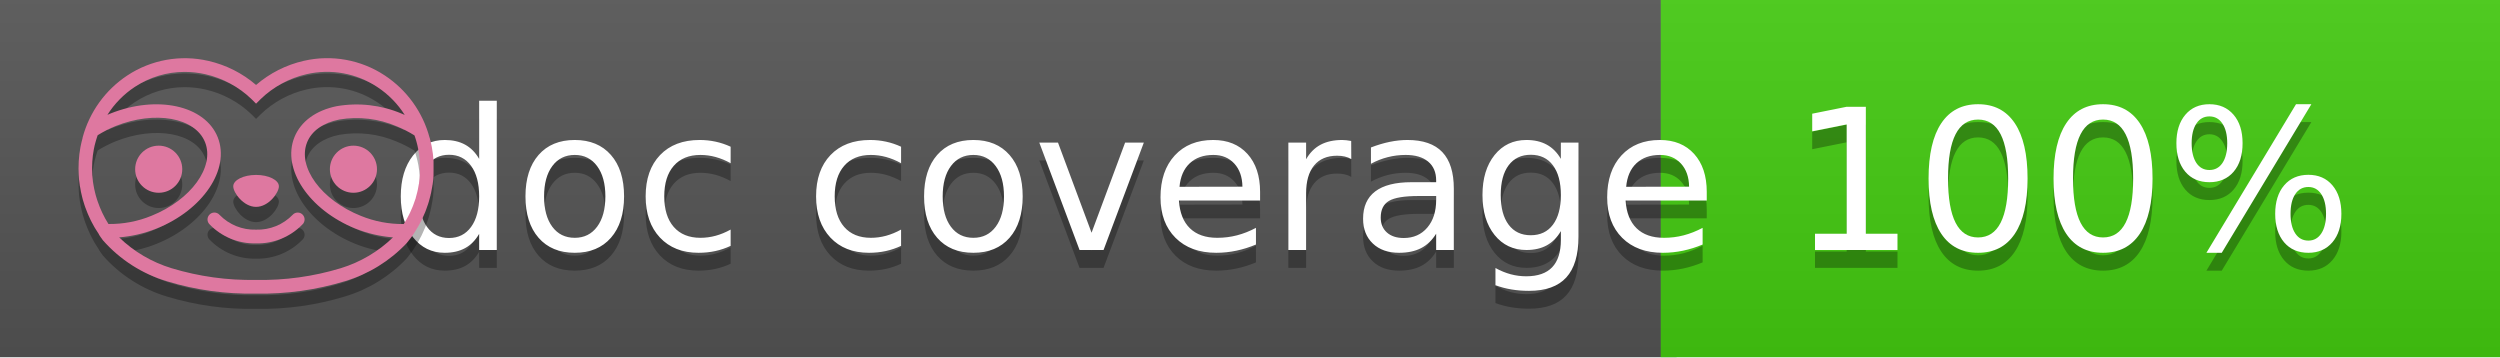
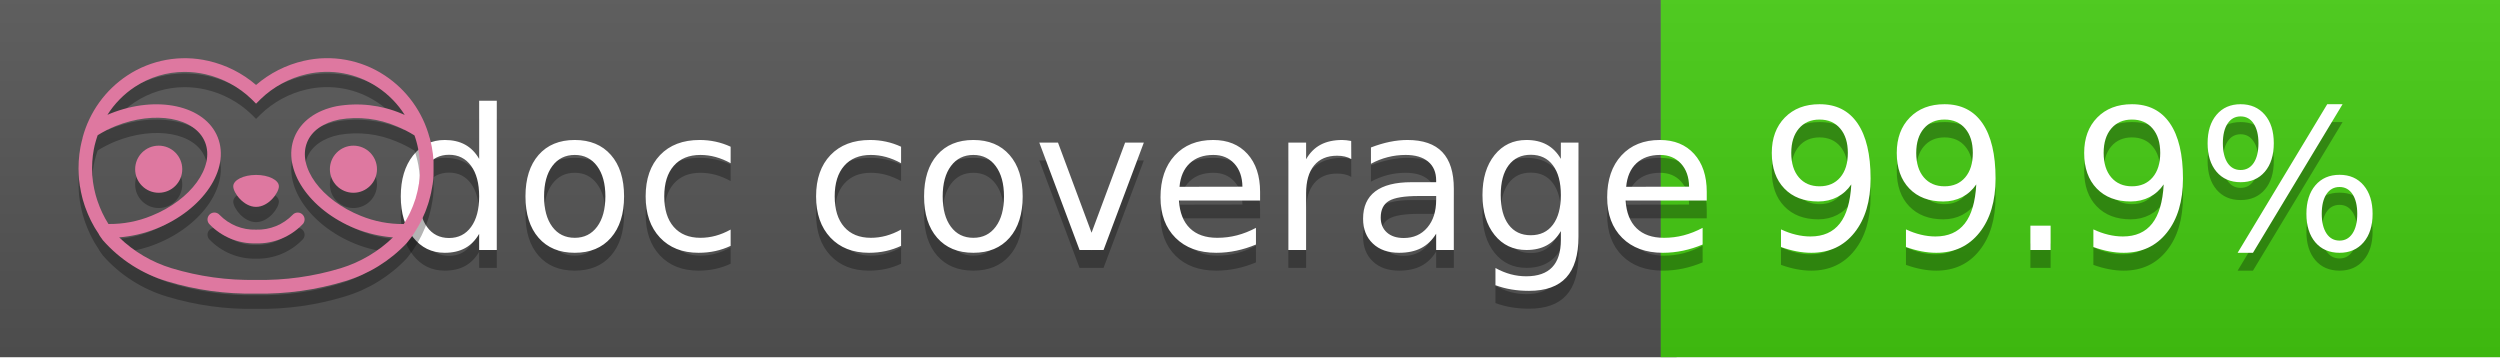
<svg xmlns="http://www.w3.org/2000/svg" width="140" height="20" viewBox="0 0 140 20" version="1.1" xml:space="preserve" style="fill-rule:evenodd;clip-rule:evenodd;stroke-linejoin:round;stroke-miterlimit:2;">
  <g transform="matrix(1,0,0,1,22,0)">
    <g id="backgrounds" transform="matrix(1.32789,0,0,1,-22.3892,0)">
      <rect x="0" y="0" width="71" height="20" style="fill:rgb(85,85,85);" />
    </g>
    <rect x="71" y="0" width="47" height="20" data-doc-coverage="color" style="fill:#4c1" />
    <g transform="matrix(1.19746,0,0,1,-22.3744,-4.85723e-16)">
      <rect x="0" y="0" width="118" height="20" style="fill:url(#_Linear1);" />
    </g>
  </g>
  <g fill="#fff" text-anchor="middle" font-family="DejaVu Sans,Verdana,Geneva,sans-serif" font-size="110">
    <text x="590" y="150" fill="#010101" fill-opacity=".3" transform="scale(.1)" textLength="610">doc coverage</text>
    <text x="590" y="140" transform="scale(.1)" textLength="610">doc coverage</text>
-     <text x="1160" y="150" fill="#010101" fill-opacity=".3" transform="scale(.1)" textLength="330" data-doc-coverage="result">100%</text>
-     <text x="1160" y="140" transform="scale(.1)" textLength="330" data-doc-coverage="result">100%</text>
+     <text x="1160" y="150" fill="#010101" fill-opacity=".3" transform="scale(.1)" textLength="370" data-doc-coverage="result">99.9%</text>
+     <text x="1160" y="140" transform="scale(.1)" textLength="370" data-doc-coverage="result">99.9%</text>
  </g>
  <g id="logo-shadow" transform="matrix(0.854876,0,0,0.854876,-6.73514,1.732)">
    <g transform="matrix(0.299012,0,0,0.299012,9.70229,-6.68582)">
      <path d="M50,64.25C52.76,64.25 55,61.13 55,59.75C55,58.37 52.76,57.25 50,57.25C47.24,57.25 45,58.37 45,59.75C45,61.13 47.24,64.25 50,64.25Z" style="fill:rgb(1,1,1);fill-opacity:0.3;fill-rule:nonzero;" />
    </g>
    <g transform="matrix(0.299012,0,0,0.299012,9.70229,-6.68582)">
      <path d="M88,49.05C86.506,43.475 83.018,38.638 78.2,35.46C72.969,32.002 66.539,30.844 60.43,32.26C56.576,33.145 52.995,34.958 50,37.54C46.998,34.958 43.411,33.149 39.55,32.27C33.441,30.853 27.011,32.011 21.78,35.47C16.97,38.652 13.489,43.489 12,49.06L12,49.13C11.82,49.79 11.66,50.46 11.53,51.13C11.146,53.207 11.021,55.323 11.16,57.43C11.16,58.03 11.26,58.63 11.34,59.23C11.34,59.51 11.43,59.79 11.48,60.07C11.53,60.35 11.58,60.68 11.64,60.98C11.7,61.28 11.8,61.69 11.89,62.05C11.98,62.41 11.99,62.47 12.05,62.68C12.16,63.07 12.28,63.46 12.41,63.84L12.58,64.34C12.72,64.74 12.88,65.14 13.04,65.53L13.23,65.98C13.403,66.373 13.583,66.767 13.77,67.16L13.99,67.59C14.19,67.97 14.39,68.35 14.61,68.73L14.87,69.15C15.1,69.52 15.33,69.89 15.58,70.26L15.58,70.32L15.99,70.93C16.14,71.14 16.29,71.36 16.45,71.57C20.206,75.83 25.086,78.95 30.53,80.57C36.839,82.48 43.41,83.385 50,83.25C56.599,83.374 63.177,82.456 69.49,80.53C74.644,78.978 79.303,76.102 83,72.19C83.34,71.78 83.65,71.35 84,70.92L84.18,70.66L84.33,70.44L84.41,70.32C84.55,70.12 84.67,69.9 84.81,69.7C85.07,69.3 85.32,68.89 85.55,68.48C85.78,68.07 86.02,67.65 86.23,67.22C86.31,67.05 86.39,66.88 86.47,66.7C86.67,66.28 86.85,65.87 87.03,65.44L87.23,64.92C87.397,64.487 87.55,64.05 87.69,63.61L87.85,63.09C87.98,62.64 88.1,62.19 88.21,61.74C88.21,61.57 88.3,61.39 88.33,61.22C88.43,60.75 88.52,60.22 88.6,59.79C88.6,59.64 88.66,59.49 88.68,59.33C88.77,58.71 88.84,58.08 88.88,57.45L88.88,54.17C88.817,53.164 88.693,52.162 88.51,51.17C88.38,50.5 88.23,49.84 88.05,49.17L88,49.05ZM85.89,56.44L85.89,57.23C85.89,57.78 85.79,58.32 85.72,58.86C85.72,59.01 85.72,59.15 85.65,59.3C85.59,59.7 85.51,60.11 85.43,60.51L85.32,60.99C85.23,61.38 85.12,61.77 85.01,62.16C85.01,62.31 84.93,62.46 84.88,62.6C84.74,63.04 84.59,63.47 84.42,63.9L84.27,64.28C84.1,64.71 83.91,65.14 83.71,65.56C83.51,65.98 83.43,66.12 83.28,66.4L83.01,66.91C82.83,67.223 82.643,67.537 82.45,67.85L82.35,68.01C79.121,68.047 75.918,67.434 72.93,66.21C64.27,62.74 59,55.52 61.18,50.11C62.18,47.6 64.7,45.82 68.26,45.11C72.489,44.395 76.835,44.908 80.78,46.59C82.141,47.144 83.453,47.813 84.7,48.59C84.76,48.76 84.82,48.93 84.88,49.1C84.94,49.27 85.05,49.63 85.12,49.9C85.28,50.5 85.44,51.1 85.55,51.73C85.691,52.507 85.792,53.292 85.85,54.08L85.85,55.89C85.85,56.12 85.91,56.25 85.91,56.45L85.89,56.44ZM17.66,68C16.668,66.435 15.869,64.756 15.28,63L15.17,62.68C15.06,62.35 14.96,62.01 14.87,61.68C14.823,61.493 14.777,61.31 14.73,61.13C14.66,60.84 14.59,60.55 14.53,60.27C14.47,59.99 14.43,59.72 14.38,59.44C14.33,59.16 14.3,59 14.27,58.78C14.2,58.27 14.15,57.78 14.11,57.23L14.11,57.03C14.008,55.236 14.122,53.437 14.45,51.67C14.56,51.06 14.71,50.46 14.88,49.87C14.96,49.59 15.04,49.32 15.13,49.05C15.22,48.78 15.24,48.72 15.3,48.55C16.548,47.774 17.859,47.105 19.22,46.55C27.86,43.09 36.65,44.67 38.82,50.08C40.99,55.49 35.73,62.74 27.09,66.2C24.101,67.431 20.893,68.043 17.66,68ZM68.57,77.68C62.554,79.508 56.287,80.376 50,80.25C43.737,80.37 37.495,79.506 31.5,77.69C27.185,76.38 23.243,74.062 20,70.93C22.815,70.706 25.58,70.055 28.2,69C38.37,64.92 44.39,56 41.6,49C38.81,42 28.27,39.72 18.1,43.8L17.43,44.09C18.973,41.648 21.019,39.561 23.43,37.97C26.671,35.824 30.473,34.68 34.36,34.68C35.884,34.681 37.404,34.852 38.89,35.19C42.694,36.049 46.191,37.935 49,40.64L50,41.64L51,40.64C53.797,37.937 57.279,36.049 61.07,35.18C66.402,33.947 72.014,34.968 76.57,38C78.98,39.588 81.026,41.671 82.57,44.11L81.9,43.82C77.409,41.921 72.464,41.355 67.66,42.19C63.08,43.12 59.79,45.54 58.39,49.02C55.6,55.97 61.62,64.94 71.79,69.02C74.414,70.07 77.182,70.714 80,70.93C76.776,74.05 72.859,76.363 68.57,77.68Z" style="fill:rgb(1,1,1);fill-opacity:0.3;fill-rule:nonzero;" />
    </g>
    <g transform="matrix(0.299012,0,0,0.299012,9.70229,-6.68582)">
      <circle cx="71.33" cy="56" r="5.16" style="fill:rgb(1,1,1);fill-opacity:0.3;" />
    </g>
    <g transform="matrix(0.299012,0,0,0.299012,9.70229,-6.68582)">
      <circle cx="28.67" cy="56" r="5.16" style="fill:rgb(1,1,1);fill-opacity:0.3;" />
    </g>
    <g transform="matrix(0.299012,0,0,0.299012,9.70229,-6.68582)">
      <path d="M58,66C55.912,68.161 53.003,69.339 50,69.24C46.997,69.339 44.088,68.161 42,66C41.714,65.677 41.302,65.491 40.87,65.491C40.042,65.491 39.361,66.172 39.361,67C39.361,67.368 39.496,67.724 39.74,68C42.403,70.804 46.134,72.35 50,72.25C53.862,72.347 57.59,70.802 60.25,68C60.495,67.725 60.63,67.369 60.63,67C60.63,66.174 59.951,65.495 59.125,65.495C58.695,65.495 58.285,65.679 58,66Z" style="fill:rgb(1,1,1);fill-opacity:0.3;fill-rule:nonzero;" />
    </g>
  </g>
  <g id="logo-pink" transform="matrix(0.854876,0,0,0.854876,-6.73514,0.877124)">
    <g transform="matrix(0.299012,0,0,0.299012,9.70229,-6.68582)">
      <path d="M50,64.25C52.76,64.25 55,61.13 55,59.75C55,58.37 52.76,57.25 50,57.25C47.24,57.25 45,58.37 45,59.75C45,61.13 47.24,64.25 50,64.25Z" style="fill:rgb(222,120,160);fill-rule:nonzero;" />
    </g>
    <g transform="matrix(0.299012,0,0,0.299012,9.70229,-6.68582)">
      <path d="M88,49.05C86.506,43.475 83.018,38.638 78.2,35.46C72.969,32.002 66.539,30.844 60.43,32.26C56.576,33.145 52.995,34.958 50,37.54C46.998,34.958 43.411,33.149 39.55,32.27C33.441,30.853 27.011,32.011 21.78,35.47C16.97,38.652 13.489,43.489 12,49.06L12,49.13C11.82,49.79 11.66,50.46 11.53,51.13C11.146,53.207 11.021,55.323 11.16,57.43C11.16,58.03 11.26,58.63 11.34,59.23C11.34,59.51 11.43,59.79 11.48,60.07C11.53,60.35 11.58,60.68 11.64,60.98C11.7,61.28 11.8,61.69 11.89,62.05C11.98,62.41 11.99,62.47 12.05,62.68C12.16,63.07 12.28,63.46 12.41,63.84L12.58,64.34C12.72,64.74 12.88,65.14 13.04,65.53L13.23,65.98C13.403,66.373 13.583,66.767 13.77,67.16L13.99,67.59C14.19,67.97 14.39,68.35 14.61,68.73L14.87,69.15C15.1,69.52 15.33,69.89 15.58,70.26L15.58,70.32L15.99,70.93C16.14,71.14 16.29,71.36 16.45,71.57C20.206,75.83 25.086,78.95 30.53,80.57C36.839,82.48 43.41,83.385 50,83.25C56.599,83.374 63.177,82.456 69.49,80.53C74.644,78.978 79.303,76.102 83,72.19C83.34,71.78 83.65,71.35 84,70.92L84.18,70.66L84.33,70.44L84.41,70.32C84.55,70.12 84.67,69.9 84.81,69.7C85.07,69.3 85.32,68.89 85.55,68.48C85.78,68.07 86.02,67.65 86.23,67.22C86.31,67.05 86.39,66.88 86.47,66.7C86.67,66.28 86.85,65.87 87.03,65.44L87.23,64.92C87.397,64.487 87.55,64.05 87.69,63.61L87.85,63.09C87.98,62.64 88.1,62.19 88.21,61.74C88.21,61.57 88.3,61.39 88.33,61.22C88.43,60.75 88.52,60.22 88.6,59.79C88.6,59.64 88.66,59.49 88.68,59.33C88.77,58.71 88.84,58.08 88.88,57.45L88.88,54.17C88.817,53.164 88.693,52.162 88.51,51.17C88.38,50.5 88.23,49.84 88.05,49.17L88,49.05ZM85.89,56.44L85.89,57.23C85.89,57.78 85.79,58.32 85.72,58.86C85.72,59.01 85.72,59.15 85.65,59.3C85.59,59.7 85.51,60.11 85.43,60.51L85.32,60.99C85.23,61.38 85.12,61.77 85.01,62.16C85.01,62.31 84.93,62.46 84.88,62.6C84.74,63.04 84.59,63.47 84.42,63.9L84.27,64.28C84.1,64.71 83.91,65.14 83.71,65.56C83.51,65.98 83.43,66.12 83.28,66.4L83.01,66.91C82.83,67.223 82.643,67.537 82.45,67.85L82.35,68.01C79.121,68.047 75.918,67.434 72.93,66.21C64.27,62.74 59,55.52 61.18,50.11C62.18,47.6 64.7,45.82 68.26,45.11C72.489,44.395 76.835,44.908 80.78,46.59C82.141,47.144 83.453,47.813 84.7,48.59C84.76,48.76 84.82,48.93 84.88,49.1C84.94,49.27 85.05,49.63 85.12,49.9C85.28,50.5 85.44,51.1 85.55,51.73C85.691,52.507 85.792,53.292 85.85,54.08L85.85,55.89C85.85,56.12 85.91,56.25 85.91,56.45L85.89,56.44ZM17.66,68C16.668,66.435 15.869,64.756 15.28,63L15.17,62.68C15.06,62.35 14.96,62.01 14.87,61.68C14.823,61.493 14.777,61.31 14.73,61.13C14.66,60.84 14.59,60.55 14.53,60.27C14.47,59.99 14.43,59.72 14.38,59.44C14.33,59.16 14.3,59 14.27,58.78C14.2,58.27 14.15,57.78 14.11,57.23L14.11,57.03C14.008,55.236 14.122,53.437 14.45,51.67C14.56,51.06 14.71,50.46 14.88,49.87C14.96,49.59 15.04,49.32 15.13,49.05C15.22,48.78 15.24,48.72 15.3,48.55C16.548,47.774 17.859,47.105 19.22,46.55C27.86,43.09 36.65,44.67 38.82,50.08C40.99,55.49 35.73,62.74 27.09,66.2C24.101,67.431 20.893,68.043 17.66,68ZM68.57,77.68C62.554,79.508 56.287,80.376 50,80.25C43.737,80.37 37.495,79.506 31.5,77.69C27.185,76.38 23.243,74.062 20,70.93C22.815,70.706 25.58,70.055 28.2,69C38.37,64.92 44.39,56 41.6,49C38.81,42 28.27,39.72 18.1,43.8L17.43,44.09C18.973,41.648 21.019,39.561 23.43,37.97C26.671,35.824 30.473,34.68 34.36,34.68C35.884,34.681 37.404,34.852 38.89,35.19C42.694,36.049 46.191,37.935 49,40.64L50,41.64L51,40.64C53.797,37.937 57.279,36.049 61.07,35.18C66.402,33.947 72.014,34.968 76.57,38C78.98,39.588 81.026,41.671 82.57,44.11L81.9,43.82C77.409,41.921 72.464,41.355 67.66,42.19C63.08,43.12 59.79,45.54 58.39,49.02C55.6,55.97 61.62,64.94 71.79,69.02C74.414,70.07 77.182,70.714 80,70.93C76.776,74.05 72.859,76.363 68.57,77.68Z" style="fill:rgb(222,120,160);fill-rule:nonzero;" />
    </g>
    <g transform="matrix(0.299012,0,0,0.299012,9.70229,-6.68582)">
      <circle cx="71.33" cy="56" r="5.16" style="fill:rgb(222,120,160);" />
    </g>
    <g transform="matrix(0.299012,0,0,0.299012,9.70229,-6.68582)">
      <circle cx="28.67" cy="56" r="5.16" style="fill:rgb(222,120,160);" />
    </g>
    <g transform="matrix(0.299012,0,0,0.299012,9.70229,-6.68582)">
      <path d="M58,66C55.912,68.161 53.003,69.339 50,69.24C46.997,69.339 44.088,68.161 42,66C41.714,65.677 41.302,65.491 40.87,65.491C40.042,65.491 39.361,66.172 39.361,67C39.361,67.368 39.496,67.724 39.74,68C42.403,70.804 46.134,72.35 50,72.25C53.862,72.347 57.59,70.802 60.25,68C60.495,67.725 60.63,67.369 60.63,67C60.63,66.174 59.951,65.495 59.125,65.495C58.695,65.495 58.285,65.679 58,66Z" style="fill:rgb(222,120,160);fill-rule:nonzero;" />
    </g>
  </g>
  <defs>
    <linearGradient id="_Linear1" x1="0" y1="0" x2="1" y2="0" gradientUnits="userSpaceOnUse" gradientTransform="matrix(1.22465e-15,20,-20,1.22465e-15,0,0)">
      <stop offset="0" style="stop-color:rgb(187,187,187);stop-opacity:0.1" />
      <stop offset="1" style="stop-color:black;stop-opacity:0.1" />
    </linearGradient>
  </defs>
</svg>
